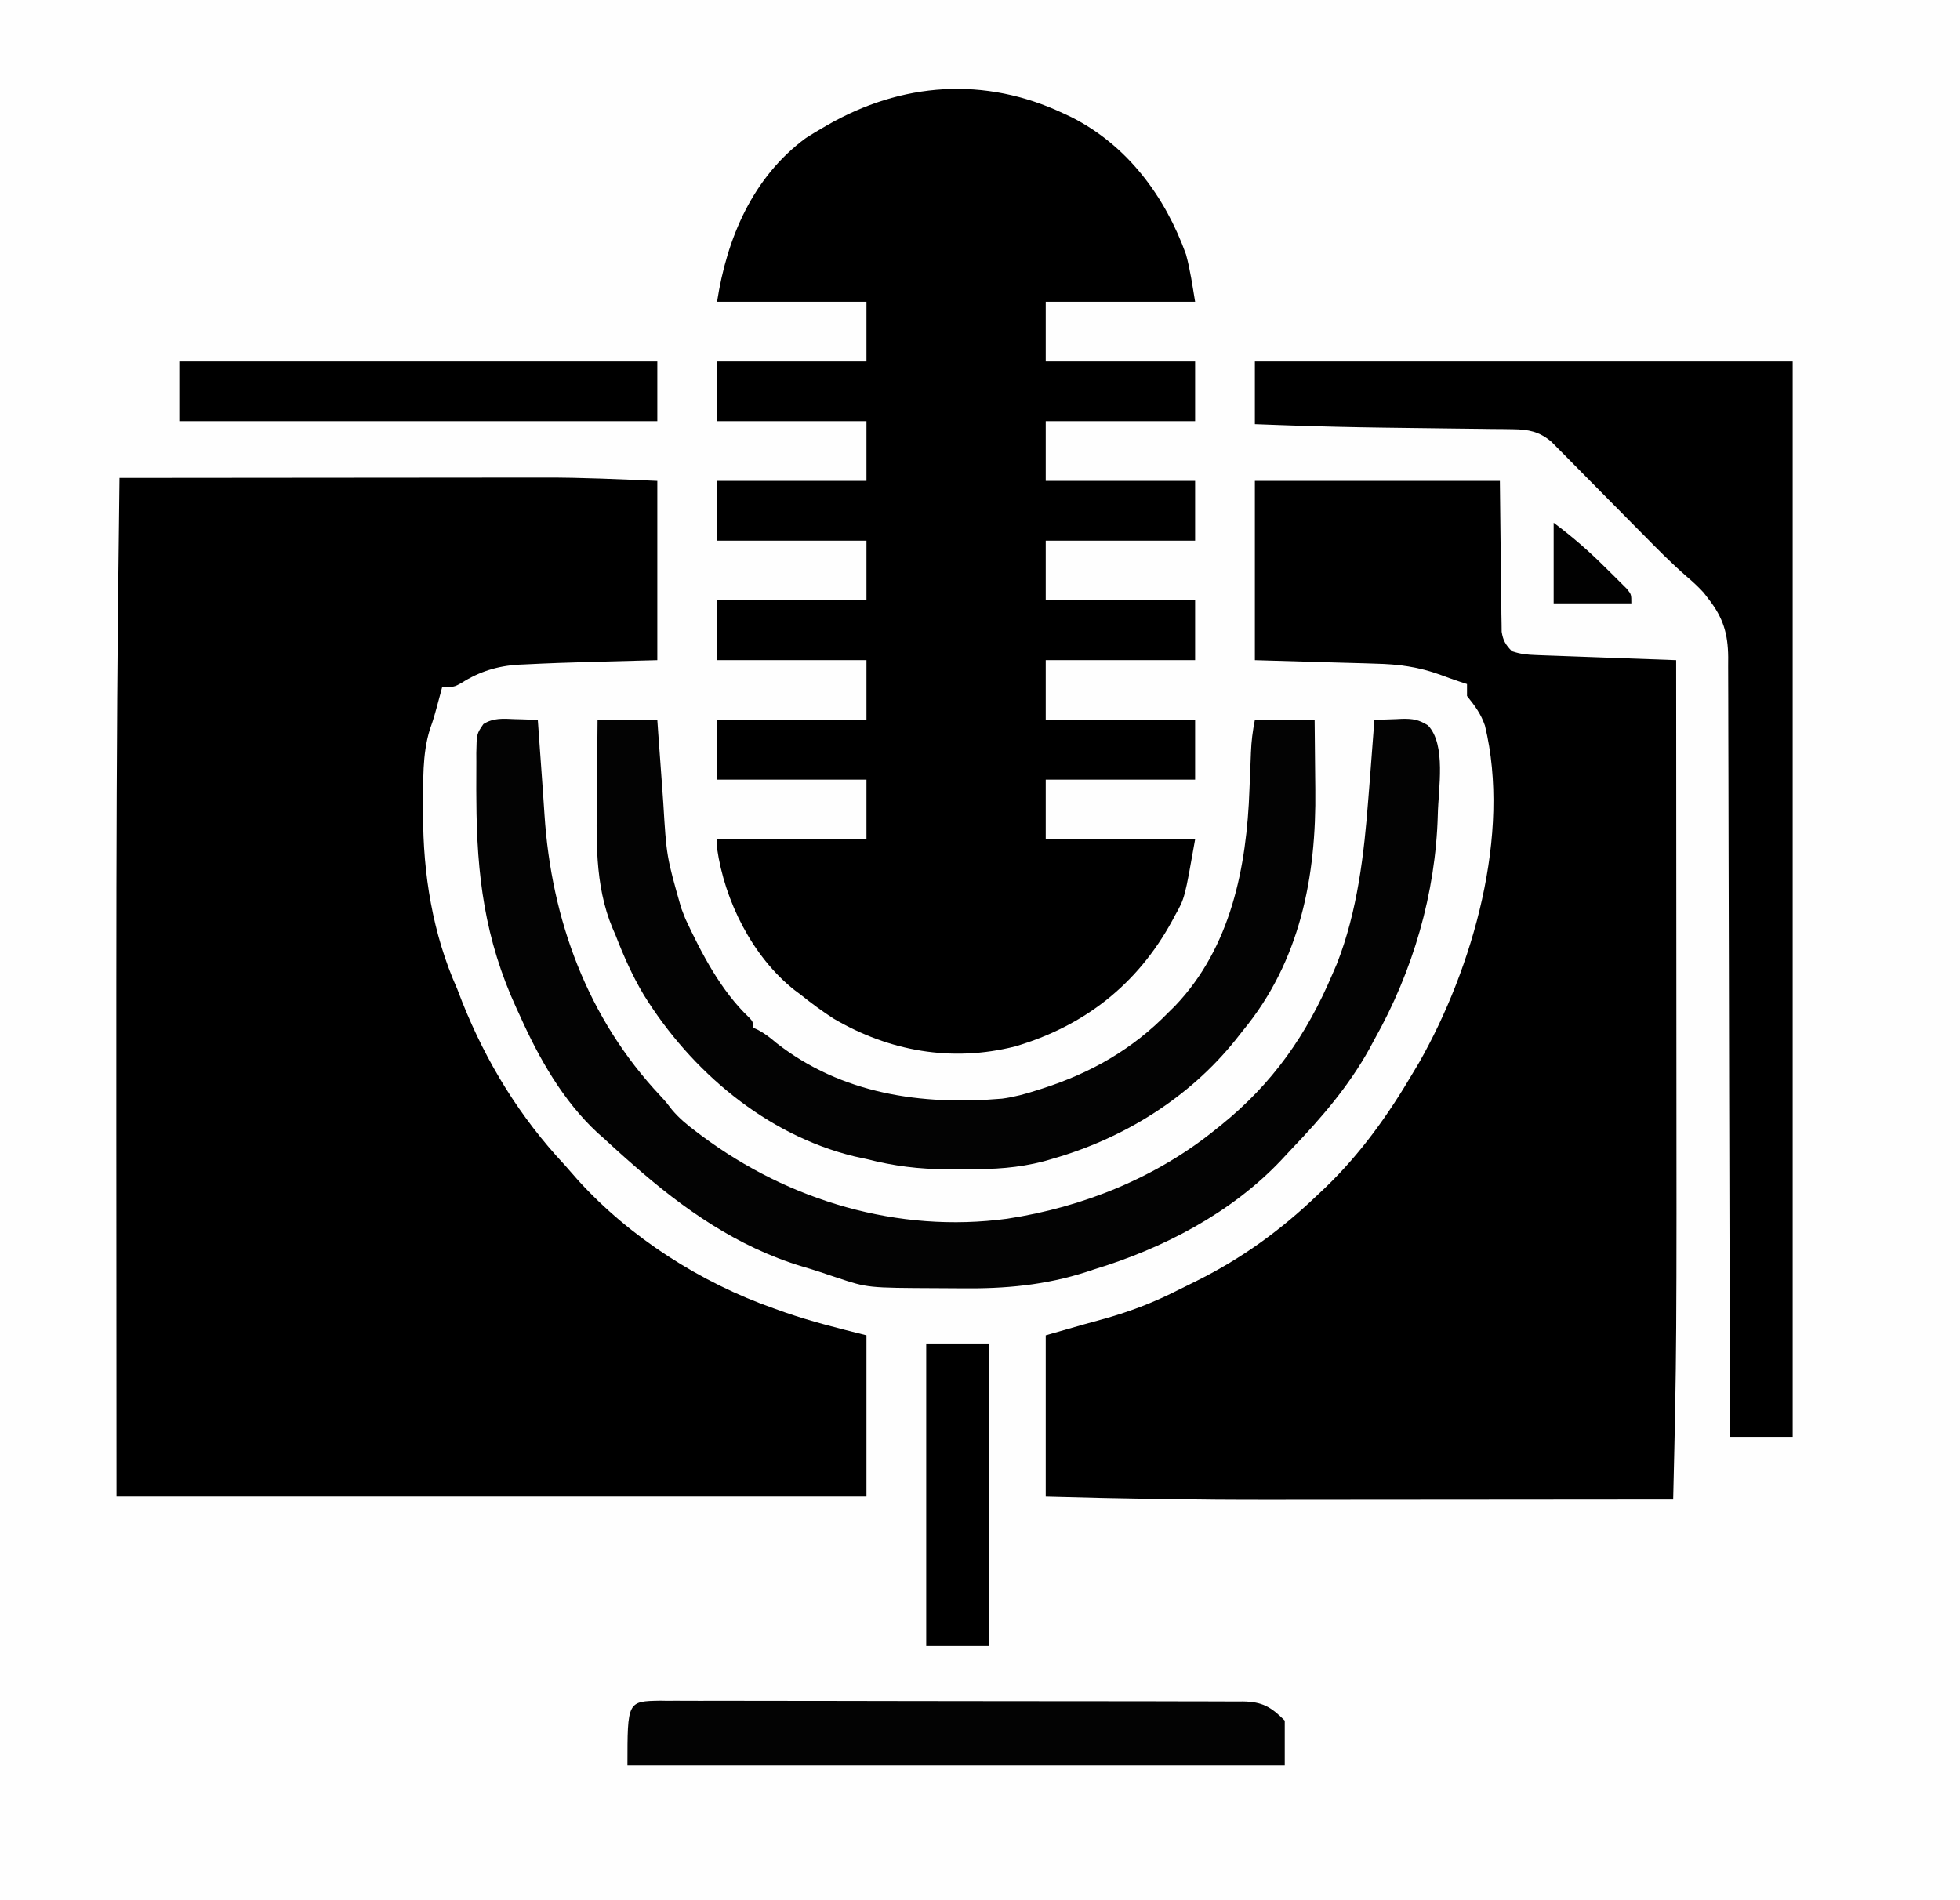
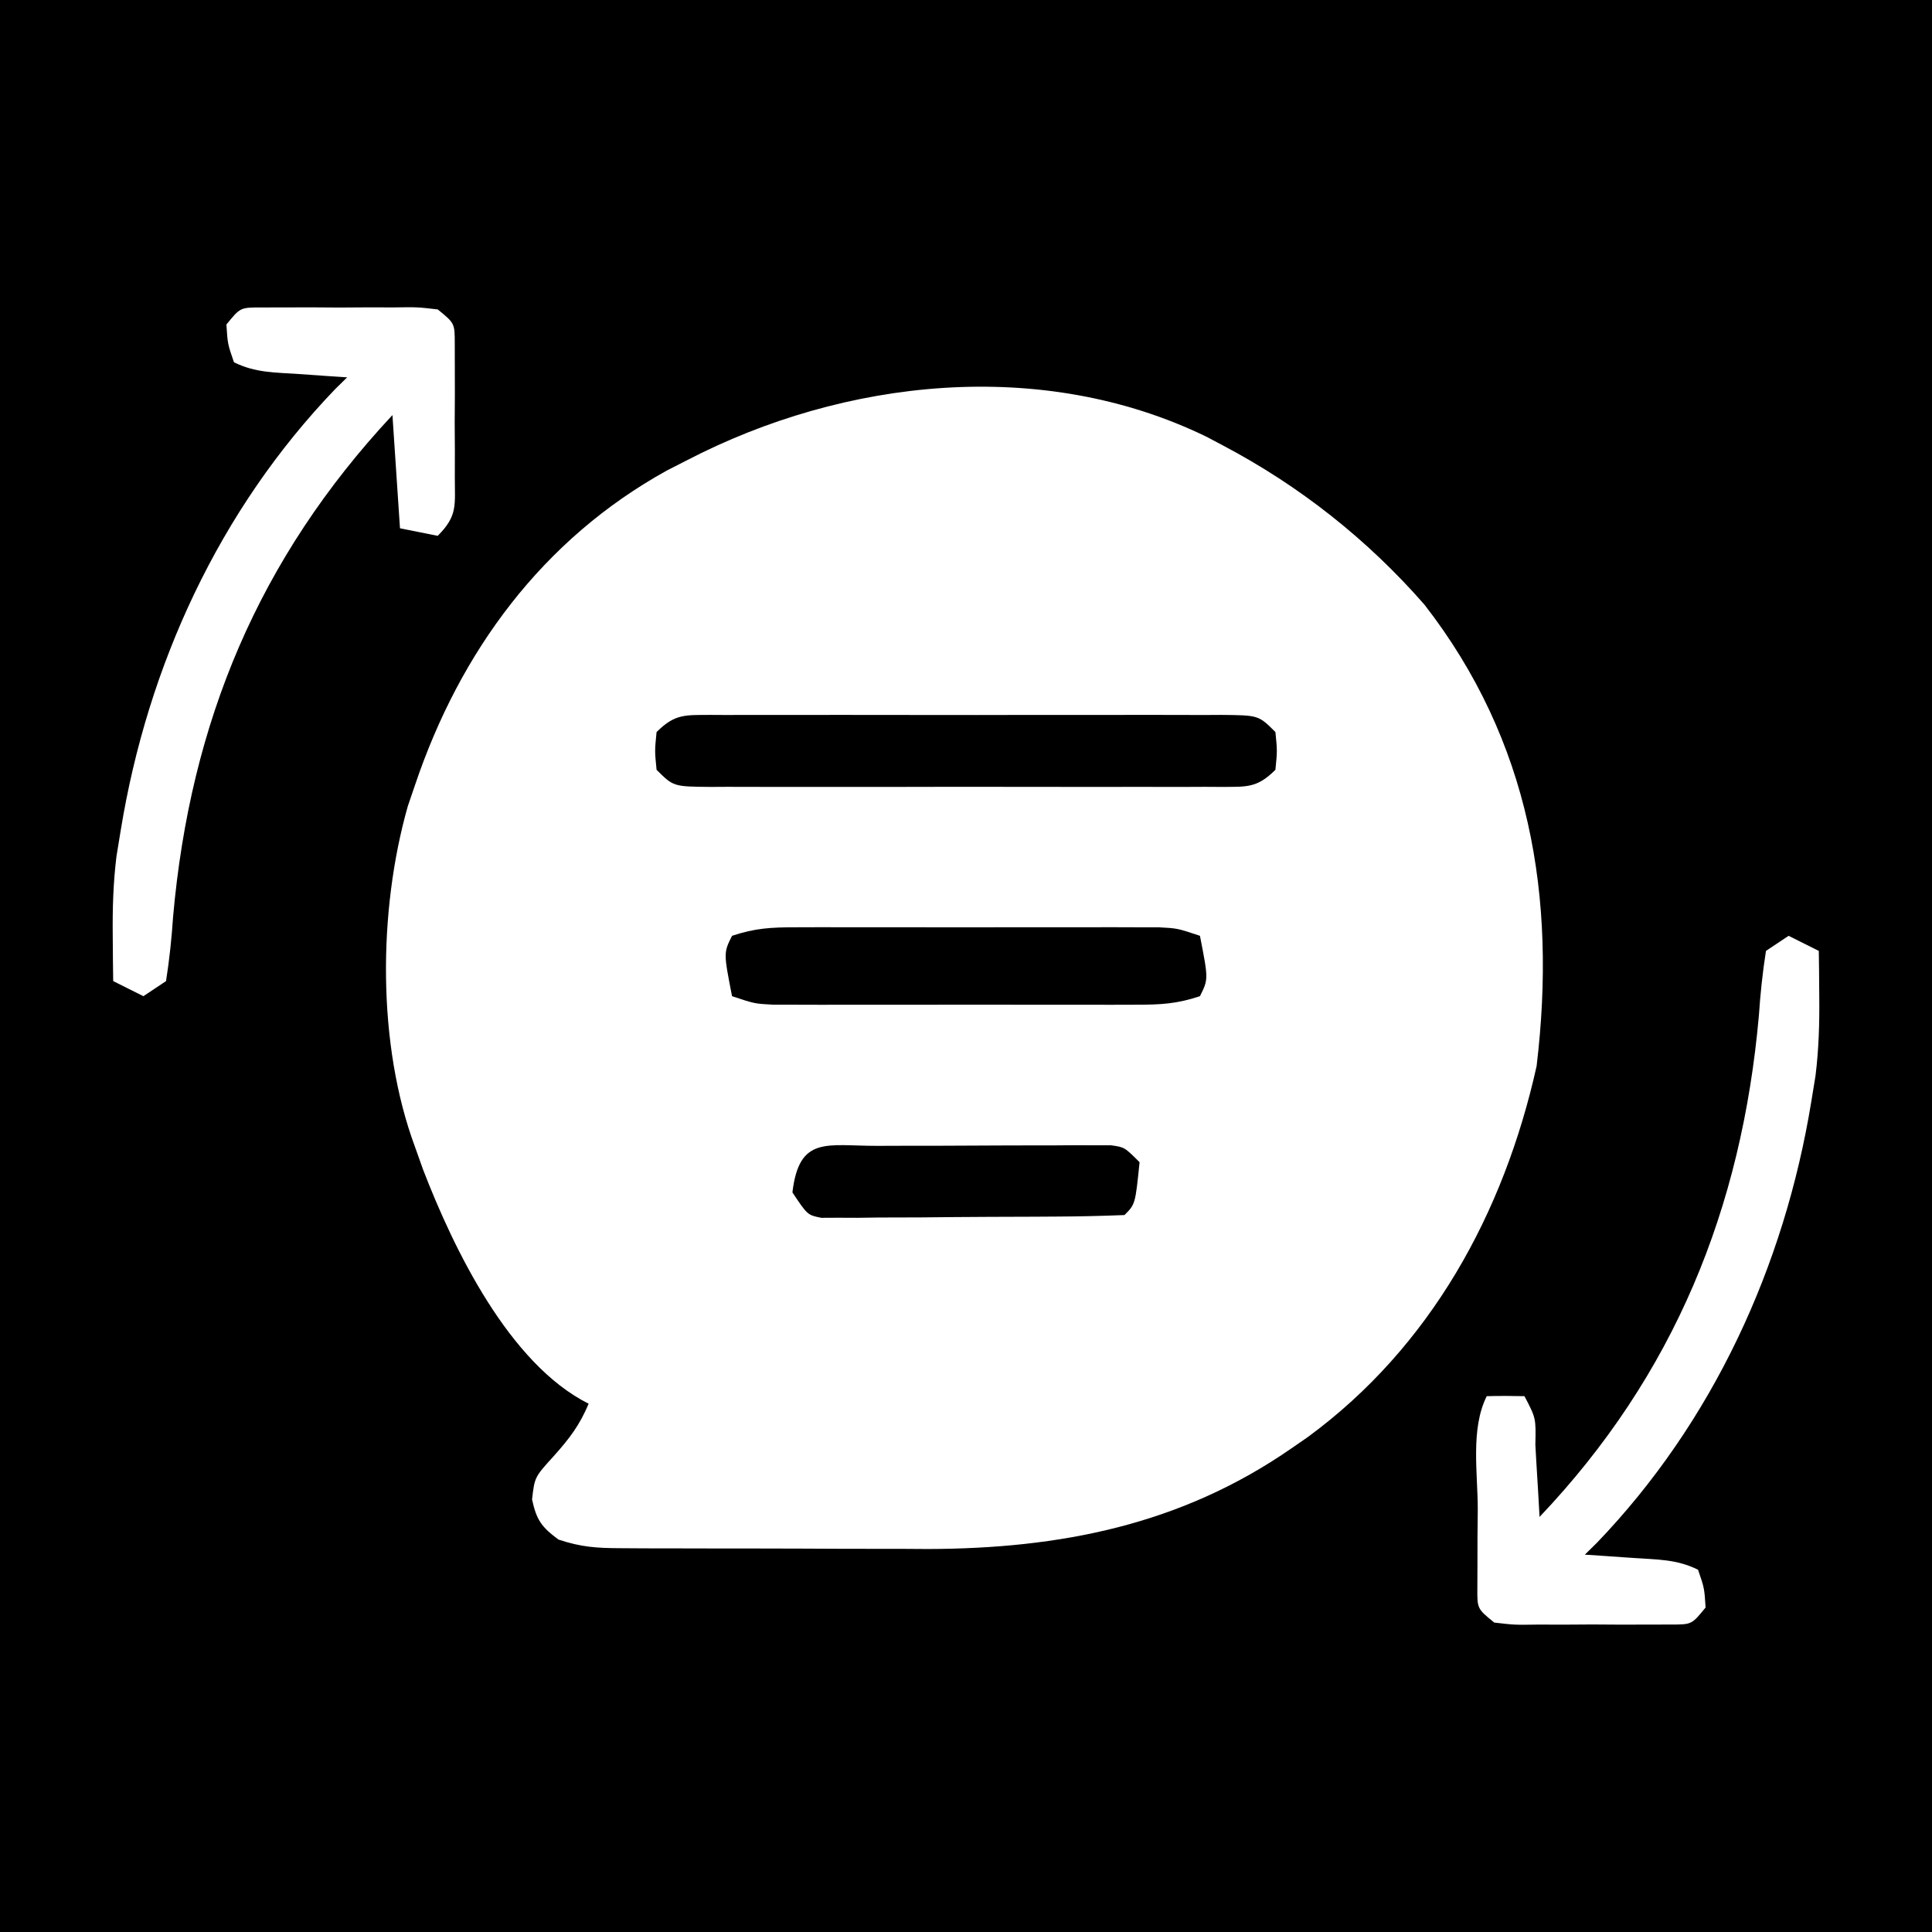
- <svg xmlns="http://www.w3.org/2000/svg" version="1.1" width="656" height="636">
-   <path d="M0 0 C216.48 0 432.96 0 656 0 C656 209.88 656 419.76 656 636 C439.52 636 223.04 636 0 636 C0 426.12 0 216.24 0 0 Z " fill="#FEFEFE" transform="translate(0,0)" />
-   <path d="M0 0 C20.073 -0.023 40.146 -0.041 60.219 -0.052 C69.542 -0.057 78.865 -0.064 88.187 -0.075 C96.324 -0.085 104.461 -0.092 112.598 -0.094 C116.896 -0.095 121.194 -0.098 125.492 -0.106 C129.559 -0.113 133.626 -0.115 137.693 -0.113 C139.166 -0.113 140.638 -0.115 142.11 -0.119 C154.78 -0.151 167.316 0.449 180 1 C180 20.8 180 40.6 180 61 C163.562 61.438 163.562 61.438 158.494 61.568 C150.903 61.772 143.315 62.032 135.73 62.418 C134.701 62.463 134.701 62.463 133.65 62.508 C126.612 62.9 120.38 64.833 114.453 68.633 C112 70 112 70 108 70 C107.71 71.087 107.71 71.087 107.414 72.195 C105.18 80.49 105.18 80.49 103.875 84.188 C101.266 92.575 101.678 101.669 101.625 110.375 C101.62 111.098 101.616 111.821 101.611 112.565 C101.566 132.526 104.82 152.676 113 171 C113.574 172.483 114.145 173.968 114.715 175.453 C122.858 195.856 134.031 214 149 230 C150.48 231.687 151.959 233.374 153.438 235.062 C170.859 254.277 194.559 269.42 219 278 C220.221 278.438 221.441 278.877 222.699 279.328 C231.743 282.466 240.648 284.662 250 287 C250 304.82 250 322.64 250 341 C167.17 341 84.34 341 -1 341 C-1.08 204.988 -1.08 204.988 -1.066 172.113 C-1.066 170.883 -1.065 169.653 -1.065 168.385 C-1.048 126.526 -0.929 84.67 -0.5 42.812 C-0.488 41.644 -0.476 40.475 -0.464 39.27 C-0.328 26.18 -0.176 13.09 0 0 Z " fill="#000000" transform="translate(40,160)" />
-   <path d="M0 0 C27.06 0 54.12 0 82 0 C82.312 26.25 82.312 26.25 82.388 34.524 C82.42 36.688 82.454 38.852 82.488 41.016 C82.495 42.14 82.501 43.263 82.507 44.421 C82.527 45.497 82.547 46.573 82.568 47.681 C82.579 48.613 82.59 49.546 82.601 50.507 C83.076 53.474 83.931 54.844 86 57 C88.935 57.978 91.046 58.186 94.114 58.297 C95.155 58.337 96.196 58.377 97.268 58.418 C98.39 58.457 99.512 58.495 100.668 58.535 C101.818 58.578 102.968 58.621 104.153 58.665 C107.831 58.802 111.509 58.932 115.188 59.062 C117.679 59.154 120.171 59.246 122.662 59.338 C128.775 59.563 134.887 59.784 141 60 C141.024 87.483 141.041 114.967 141.052 142.45 C141.057 155.218 141.064 167.987 141.075 180.756 C141.173 290.707 141.173 290.707 140 341 C118.526 341.024 97.051 341.041 75.577 341.052 C65.601 341.057 55.625 341.064 45.649 341.075 C36.933 341.086 28.216 341.092 19.499 341.094 C14.904 341.095 10.308 341.098 5.713 341.106 C-19.546 341.145 -44.749 340.715 -70 340 C-70 322.18 -70 304.36 -70 286 C-56 282 -56 282 -51.441 280.762 C-42.517 278.322 -34.287 275.225 -26.028 271.027 C-23.829 269.914 -21.616 268.833 -19.402 267.75 C-4.29 260.217 8.815 250.699 21 239 C21.879 238.172 22.758 237.345 23.664 236.492 C35.495 225.062 44.695 212.149 53 198 C54.015 196.3 54.015 196.3 55.051 194.566 C72.973 162.924 85.81 118.24 77 81.898 C75.625 77.914 73.629 75.268 71 72 C71 70.68 71 69.36 71 68 C70.125 67.713 69.25 67.426 68.349 67.13 C66.3 66.439 64.261 65.721 62.238 64.959 C54.802 62.233 48.121 61.337 40.234 61.172 C39.205 61.137 38.175 61.101 37.114 61.065 C33.326 60.94 29.538 60.847 25.75 60.75 C17.253 60.502 8.755 60.255 0 60 C0 40.2 0 20.4 0 0 Z " fill="#000000" transform="translate(420,161)" />
-   <path d="M0 0 C0.891 0.419 1.781 0.838 2.699 1.27 C21.375 10.725 34.006 27.83 40.957 47.188 C42.373 52.365 43.118 57.705 44 63 C27.5 63 11 63 -6 63 C-6 69.6 -6 76.2 -6 83 C10.5 83 27 83 44 83 C44 89.6 44 96.2 44 103 C27.5 103 11 103 -6 103 C-6 109.6 -6 116.2 -6 123 C10.5 123 27 123 44 123 C44 129.6 44 136.2 44 143 C27.5 143 11 143 -6 143 C-6 149.6 -6 156.2 -6 163 C10.5 163 27 163 44 163 C44 169.6 44 176.2 44 183 C27.5 183 11 183 -6 183 C-6 189.6 -6 196.2 -6 203 C10.5 203 27 203 44 203 C44 209.6 44 216.2 44 223 C27.5 223 11 223 -6 223 C-6 229.6 -6 236.2 -6 243 C10.5 243 27 243 44 243 C40.529 262.669 40.529 262.669 37.312 268.375 C36.964 269.028 36.616 269.681 36.258 270.354 C24.651 291.587 6.864 305.506 -16.25 312.312 C-37.447 317.677 -58.412 313.921 -77 303 C-80.837 300.52 -84.439 297.859 -88 295 C-89.038 294.225 -89.038 294.225 -90.098 293.434 C-104.235 282.219 -113.488 263.54 -116 246 C-116 245.01 -116 244.02 -116 243 C-99.5 243 -83 243 -66 243 C-66 236.4 -66 229.8 -66 223 C-82.5 223 -99 223 -116 223 C-116 216.4 -116 209.8 -116 203 C-99.5 203 -83 203 -66 203 C-66 196.4 -66 189.8 -66 183 C-82.5 183 -99 183 -116 183 C-116 176.4 -116 169.8 -116 163 C-99.5 163 -83 163 -66 163 C-66 156.4 -66 149.8 -66 143 C-82.5 143 -99 143 -116 143 C-116 136.4 -116 129.8 -116 123 C-99.5 123 -83 123 -66 123 C-66 116.4 -66 109.8 -66 103 C-82.5 103 -99 103 -116 103 C-116 96.4 -116 89.8 -116 83 C-99.5 83 -83 83 -66 83 C-66 76.4 -66 69.8 -66 63 C-82.5 63 -99 63 -116 63 C-112.739 41.806 -104.143 21.362 -86.25 8.188 C-84.524 7.086 -82.771 6.027 -81 5 C-80.438 4.672 -79.875 4.343 -79.296 4.005 C-54.244 -10.461 -26.426 -12.49 0 0 Z " fill="#000000" transform="translate(356,38)" />
-   <path d="M0 0 C59.4 0 118.8 0 180 0 C180 118.8 180 237.6 180 360 C173.07 360 166.14 360 159 360 C158.994 356.645 158.988 353.291 158.982 349.835 C158.927 319.073 158.857 288.312 158.771 257.55 C158.76 253.519 158.749 249.487 158.738 245.455 C158.734 244.251 158.734 244.251 158.731 243.023 C158.695 230.027 158.671 217.031 158.65 204.034 C158.628 190.699 158.595 177.364 158.551 164.028 C158.525 155.8 158.507 147.571 158.501 139.343 C158.495 133.7 158.479 128.057 158.454 122.415 C158.44 119.159 158.433 115.904 158.435 112.648 C158.437 109.117 158.42 105.586 158.399 102.054 C158.404 101.028 158.408 100.002 158.413 98.944 C158.336 91.123 156.722 85.751 151.812 79.5 C151.283 78.809 150.753 78.118 150.207 77.406 C148.367 75.4 146.555 73.729 144.488 71.976 C139.404 67.555 134.711 62.781 129.988 57.98 C129.048 57.031 128.107 56.081 127.166 55.133 C123.208 51.141 119.253 47.144 115.309 43.138 C113.353 41.151 111.392 39.168 109.427 37.189 C107.584 35.333 105.747 33.471 103.917 31.603 C102.665 30.346 102.665 30.346 101.388 29.063 C100.659 28.325 99.931 27.587 99.18 26.826 C95.173 23.47 91.57 22.752 86.432 22.697 C85.334 22.68 84.235 22.664 83.103 22.646 C81.326 22.634 81.326 22.634 79.512 22.621 C78.272 22.604 77.032 22.588 75.754 22.571 C73.103 22.536 70.451 22.504 67.8 22.479 C61.645 22.419 55.491 22.331 49.337 22.246 C47.313 22.219 45.289 22.192 43.264 22.166 C32.922 22.027 22.587 21.792 12.25 21.438 C10.958 21.394 9.666 21.35 8.335 21.304 C5.556 21.207 2.778 21.104 0 21 C0 14.07 0 7.14 0 0 Z " fill="#000000" transform="translate(420,121)" />
-   <path d="M0 0 C1.118 0.027 1.118 0.027 2.258 0.055 C4.089 0.102 5.92 0.173 7.75 0.25 C8.238 7.086 8.727 13.922 9.215 20.758 C9.304 21.996 9.394 23.235 9.486 24.51 C9.661 26.985 9.827 29.461 9.985 31.937 C12.283 67.184 24.381 100.132 48.742 126.066 C50.75 128.25 50.75 128.25 52.629 130.723 C55.067 133.627 57.796 135.865 60.812 138.125 C61.39 138.561 61.968 138.996 62.564 139.445 C91.831 161.272 128.44 172.166 164.864 167.23 C190.223 163.37 214.806 153.451 234.75 137.25 C235.294 136.813 235.839 136.375 236.399 135.924 C253.738 121.933 265.098 105.67 273.75 85.25 C274.458 83.612 274.458 83.612 275.18 81.941 C282.103 64.375 284.34 44.959 285.75 26.25 C285.936 23.91 286.122 21.57 286.309 19.23 C286.807 12.905 287.286 6.578 287.75 0.25 C290.147 0.141 292.539 0.062 294.938 0 C295.611 -0.034 296.285 -0.067 296.979 -0.102 C300.598 -0.172 302.581 0.144 305.676 2.078 C311.848 8.541 309.142 23.341 308.973 31.999 C308.268 58.357 300.666 84.3 287.75 107.25 C287.188 108.297 286.626 109.343 286.047 110.422 C279.117 122.921 269.965 133.533 260.127 143.806 C258.909 145.083 257.711 146.38 256.516 147.68 C239.735 165.406 216.879 177.23 193.75 184.25 C193.026 184.492 192.301 184.735 191.555 184.984 C177.611 189.494 164.178 190.701 149.63 190.531 C146.923 190.5 144.217 190.49 141.51 190.484 C118.15 190.383 118.15 190.383 108 187 C107.323 186.775 106.646 186.551 105.948 186.319 C104.554 185.856 103.161 185.389 101.77 184.917 C99.879 184.293 97.969 183.724 96.059 183.16 C74.556 176.642 56.446 163.958 39.75 149.25 C38.84 148.452 37.93 147.654 36.992 146.832 C34.552 144.665 32.147 142.464 29.75 140.25 C29.099 139.676 28.448 139.103 27.777 138.512 C16.195 127.786 8.129 113.521 1.75 99.25 C1.377 98.445 1.005 97.64 0.621 96.811 C-10.033 73.621 -12.699 52.218 -12.812 26.938 C-12.822 25.849 -12.831 24.76 -12.84 23.638 C-12.857 20.512 -12.843 17.388 -12.816 14.262 C-12.823 12.837 -12.823 12.837 -12.831 11.383 C-12.716 4.927 -12.716 4.927 -10.458 1.649 C-7.113 -0.471 -3.817 -0.175 0 0 Z " fill="#030303" transform="translate(172.25,240.75)" />
-   <path d="M0 0 C6.6 0 13.2 0 20 0 C20.1 1.447 20.2 2.893 20.304 4.384 C20.684 9.806 21.083 15.227 21.489 20.648 C21.661 22.984 21.828 25.32 21.989 27.657 C23.078 45.711 23.078 45.711 28 63 C28.469 64.207 28.938 65.413 29.422 66.656 C34.847 78.273 41.296 90.668 50.699 99.617 C52 101 52 101 52 103 C52.581 103.266 53.163 103.531 53.762 103.805 C56.07 105.038 57.819 106.434 59.812 108.125 C81.653 125.207 108.334 129.109 135.364 126.798 C139.38 126.267 143.155 125.252 147 124 C147.613 123.807 148.226 123.613 148.857 123.414 C165.175 118.165 179.023 110.282 191 98 C191.737 97.272 192.475 96.543 193.234 95.793 C211.967 76.225 217.287 49.235 218.188 23.188 C218.289 20.649 218.395 18.111 218.504 15.573 C218.57 14.015 218.63 12.457 218.684 10.898 C218.831 7.104 219.249 3.753 220 0 C226.6 0 233.2 0 240 0 C240.07 5.776 240.129 11.551 240.165 17.328 C240.18 19.284 240.2 21.239 240.226 23.195 C240.61 52.496 235.143 80.785 216 104 C215.158 105.066 214.317 106.132 213.477 107.199 C197.898 126.629 175.919 140.213 152 147 C150.687 147.379 150.687 147.379 149.348 147.765 C140.746 150.008 132.66 150.465 123.835 150.391 C121.568 150.375 119.304 150.391 117.037 150.41 C107.603 150.423 99.172 149.348 90 147 C88.639 146.7 87.277 146.404 85.914 146.113 C56.352 138.916 31.269 117.55 15.483 92.081 C11.634 85.647 8.708 78.994 6 72 C5.696 71.3 5.392 70.6 5.078 69.879 C-1.15 55.102 -0.368 39.25 -0.188 23.562 C-0.172 21.27 -0.159 18.978 -0.146 16.686 C-0.114 11.123 -0.062 5.562 0 0 Z " fill="#030303" transform="translate(200,241)" />
-   <path d="M0 0 C1.181 0.019 1.181 0.019 2.386 0.038 C3.655 0.028 3.655 0.028 4.95 0.019 C7.784 0.003 10.616 0.024 13.45 0.044 C15.482 0.041 17.514 0.035 19.546 0.027 C25.065 0.013 30.583 0.03 36.102 0.054 C41.874 0.074 47.647 0.068 53.419 0.066 C63.114 0.066 72.808 0.085 82.503 0.117 C93.714 0.154 104.925 0.163 116.137 0.156 C126.917 0.15 137.698 0.161 148.479 0.18 C153.069 0.188 157.659 0.191 162.249 0.189 C167.653 0.188 173.057 0.203 178.461 0.229 C180.445 0.236 182.43 0.238 184.415 0.234 C187.121 0.231 189.827 0.245 192.534 0.265 C193.321 0.26 194.109 0.254 194.92 0.249 C201.479 0.33 204.411 2.11 208.96 6.659 C208.96 11.609 208.96 16.559 208.96 21.659 C136.36 21.659 63.76 21.659 -11.04 21.659 C-11.04 0.179 -11.04 0.179 0 0 Z " fill="#030303" transform="translate(221.0399,569.3406)" />
-   <path d="M0 0 C52.8 0 105.6 0 160 0 C160 6.6 160 13.2 160 20 C107.2 20 54.4 20 0 20 C0 13.4 0 6.8 0 0 Z " fill="#000000" transform="translate(60,121)" />
-   <path d="M0 0 C6.93 0 13.86 0 21 0 C21 33.33 21 66.66 21 101 C14.07 101 7.14 101 0 101 C0 67.67 0 34.34 0 0 Z " fill="#000000" transform="translate(310,450)" />
-   <path d="M0 0 C6.449 4.837 11.873 9.538 17.5 15.188 C18.322 15.994 19.145 16.8 19.992 17.631 C21.156 18.794 21.156 18.794 22.344 19.98 C23.047 20.681 23.75 21.381 24.475 22.102 C26 24 26 24 26 27 C17.42 27 8.84 27 0 27 C0 18.09 0 9.18 0 0 Z " fill="#010101" transform="translate(520,175)" />
+ <svg xmlns="http://www.w3.org/2000/svg" version="1.1" width="256" height="256">
+   <path d="M0 0 C84.48 0 168.96 0 256 0 C256 84.48 256 168.96 256 256 C171.52 256 87.04 256 0 256 C0 171.52 0 87.04 0 0 Z M30 43 C30.165 45.575 30.165 45.575 31 48 C33.833 49.416 36.475 49.346 39.625 49.562 C40.814 49.646 42.002 49.73 43.227 49.816 C44.142 49.877 45.057 49.938 46 50 C45.478 50.513 44.956 51.026 44.418 51.555 C29.048 67.544 19.553 88.218 16 110 C15.813 111.142 15.626 112.284 15.434 113.461 C15 116.996 14.901 120.378 14.938 123.938 C14.947 125.081 14.956 126.224 14.965 127.402 C14.976 128.26 14.988 129.117 15 130 C16.32 130.66 17.64 131.32 19 132 C20.485 131.01 20.485 131.01 22 130 C22.455 127.106 22.742 124.35 22.938 121.438 C25.227 95.712 34.255 74.012 52 55 C52.495 62.425 52.495 62.425 53 70 C54.65 70.33 56.3 70.66 58 71 C60.685 68.315 60.258 66.935 60.266 63.188 C60.268 62.03 60.271 60.872 60.273 59.68 C60.262 57.858 60.262 57.858 60.25 56 C60.258 54.786 60.265 53.571 60.273 52.32 C60.27 50.584 60.27 50.584 60.266 48.812 C60.263 47.746 60.261 46.68 60.259 45.582 C60.259 42.837 60.259 42.837 58 41 C55.315 40.688 55.315 40.688 52.188 40.734 C50.451 40.731 50.451 40.731 48.68 40.727 C47.465 40.734 46.251 40.742 45 40.75 C43.786 40.742 42.571 40.735 41.32 40.727 C40.163 40.729 39.005 40.732 37.812 40.734 C36.213 40.738 36.213 40.738 34.582 40.741 C31.837 40.741 31.837 40.741 30 43 Z M91 61 C89.704 61.661 89.704 61.661 88.383 62.336 C71.899 71.447 60.966 86.312 55 104 C54.682 104.933 54.363 105.867 54.035 106.828 C50.099 120.688 49.958 138.433 55 152 C55.352 152.987 55.704 153.975 56.066 154.992 C60.107 165.474 67.463 180.732 78 186 C76.79 188.859 75.485 190.576 73.375 192.938 C70.839 195.725 70.839 195.725 70.5 198.688 C71.092 201.425 71.766 202.345 74 204 C77.032 205.011 79.087 205.132 82.259 205.145 C83.335 205.152 84.411 205.158 85.519 205.165 C86.684 205.166 87.85 205.167 89.051 205.168 C90.256 205.171 91.462 205.175 92.704 205.178 C95.264 205.183 97.823 205.185 100.383 205.185 C104.259 205.187 108.134 205.206 112.01 205.225 C114.503 205.228 116.995 205.23 119.488 205.23 C120.632 205.238 121.775 205.245 122.953 205.252 C140.458 205.204 156.414 202.071 171 192 C171.758 191.477 172.516 190.953 173.297 190.414 C189.571 178.461 199.273 160.746 203.609 141.262 C206.293 118.856 202.759 98.158 188.75 80.125 C181.185 71.466 172.172 64.356 162 59 C160.929 58.433 160.929 58.433 159.836 57.855 C138.07 47.289 111.903 50.147 91 61 Z M237 124 C236.01 124.66 235.02 125.32 234 126 C233.545 128.894 233.258 131.65 233.062 134.562 C230.786 160.139 221.845 182.206 204 201 C203.939 199.929 203.879 198.858 203.816 197.754 C203.732 196.357 203.647 194.96 203.562 193.562 C203.523 192.855 203.484 192.148 203.443 191.42 C203.524 187.913 203.524 187.913 202 185 C200.334 184.959 198.666 184.957 197 185 C194.826 189.349 195.815 195.224 195.812 200 C195.8 201.214 195.788 202.429 195.775 203.68 C195.773 204.837 195.772 205.995 195.77 207.188 C195.765 208.254 195.761 209.32 195.757 210.418 C195.739 213.164 195.739 213.164 198 215 C200.685 215.312 200.685 215.312 203.812 215.266 C205.549 215.269 205.549 215.269 207.32 215.273 C208.535 215.266 209.749 215.258 211 215.25 C212.214 215.258 213.429 215.265 214.68 215.273 C215.837 215.271 216.995 215.268 218.188 215.266 C219.787 215.262 219.787 215.262 221.418 215.259 C224.163 215.259 224.163 215.259 226 213 C225.835 210.425 225.835 210.425 225 208 C222.167 206.584 219.525 206.654 216.375 206.438 C214.592 206.312 214.592 206.312 212.773 206.184 C211.858 206.123 210.943 206.062 210 206 C210.522 205.487 211.044 204.974 211.582 204.445 C226.952 188.456 236.447 167.782 240 146 C240.28 144.287 240.28 144.287 240.566 142.539 C241 139.004 241.099 135.622 241.062 132.062 C241.053 130.919 241.044 129.776 241.035 128.598 C241.024 127.74 241.012 126.883 241 126 C239.68 125.34 238.36 124.68 237 124 Z " fill="#000000" transform="translate(0,0)" />
+   <path d="M0 0 C1.079 0.006 1.079 0.006 2.179 0.012 C2.937 0.009 3.695 0.005 4.475 0.002 C6.987 -0.007 9.499 -0.001 12.011 0.005 C13.752 0.004 15.493 0.002 17.234 -0 C20.886 -0.003 24.538 0.001 28.19 0.01 C32.877 0.022 37.565 0.015 42.253 0.003 C45.849 -0.004 49.445 -0.002 53.041 0.003 C54.77 0.005 56.499 0.003 58.228 -0.002 C60.641 -0.007 63.054 0.001 65.468 0.012 C66.187 0.008 66.906 0.004 67.647 0 C72.595 0.043 72.595 0.043 74.823 2.271 C75.073 4.771 75.073 4.771 74.823 7.271 C72.366 9.728 71 9.513 67.647 9.542 C66.928 9.538 66.209 9.534 65.468 9.53 C64.71 9.533 63.952 9.537 63.171 9.54 C60.659 9.549 58.148 9.543 55.636 9.537 C53.895 9.538 52.154 9.54 50.413 9.542 C46.761 9.545 43.109 9.541 39.457 9.532 C34.769 9.52 30.082 9.527 25.394 9.539 C21.798 9.546 18.202 9.544 14.605 9.539 C12.877 9.537 11.148 9.539 9.419 9.544 C7.005 9.549 4.592 9.541 2.179 9.53 C1.1 9.536 1.1 9.536 0 9.542 C-4.948 9.5 -4.948 9.5 -7.177 7.271 C-7.427 4.771 -7.427 4.771 -7.177 2.271 C-4.72 -0.186 -3.354 0.029 0 0 Z " fill="#000000" transform="translate(94.17661,94.72894)" />
+   <path d="M0 0 C1.111 -0.003 2.223 -0.006 3.367 -0.01 C4.567 -0.008 5.768 -0.006 7.004 -0.003 C8.236 -0.004 9.467 -0.005 10.736 -0.006 C14.01 -0.007 17.283 -0.003 20.557 0.002 C22.564 0.004 24.572 0.002 26.579 -0.001 C30.429 -0.007 34.279 -0.006 38.129 -0.003 C39.929 -0.006 39.929 -0.006 41.765 -0.01 C43.432 -0.005 43.432 -0.005 45.133 0 C46.112 0.001 47.091 0.002 48.1 0.002 C50.566 0.129 50.566 0.129 53.566 1.129 C54.691 6.879 54.691 6.879 53.566 9.129 C50.481 10.158 48.365 10.256 45.133 10.259 C43.466 10.264 43.466 10.264 41.765 10.268 C40.565 10.266 39.365 10.264 38.129 10.262 C36.897 10.263 35.666 10.264 34.397 10.265 C31.123 10.266 27.849 10.262 24.576 10.256 C22.568 10.254 20.561 10.256 18.554 10.26 C14.704 10.266 10.854 10.265 7.004 10.262 C5.204 10.265 5.204 10.265 3.367 10.268 C2.256 10.265 1.145 10.262 0 10.259 C-0.979 10.258 -1.958 10.257 -2.967 10.256 C-5.434 10.129 -5.434 10.129 -8.434 9.129 C-9.559 3.379 -9.559 3.379 -8.434 1.129 C-5.349 0.101 -3.232 0.003 0 0 Z " fill="#000000" transform="translate(105.4336,122.8706)" />
+   <path d="M0 0 C0.926 -0.003 1.852 -0.007 2.806 -0.01 C4.769 -0.015 6.732 -0.017 8.695 -0.017 C11.706 -0.02 14.717 -0.038 17.729 -0.057 C19.632 -0.06 21.535 -0.062 23.438 -0.062 C24.795 -0.073 24.795 -0.073 26.181 -0.084 C27.018 -0.081 27.856 -0.078 28.719 -0.075 C29.457 -0.076 30.196 -0.078 30.957 -0.079 C32.785 0.168 32.785 0.168 34.785 2.168 C34.217 7.736 34.217 7.736 32.785 9.168 C29.706 9.294 26.651 9.357 23.57 9.371 C22.181 9.38 22.181 9.38 20.764 9.388 C18.801 9.398 16.838 9.404 14.875 9.408 C11.864 9.418 8.853 9.449 5.842 9.48 C3.939 9.487 2.036 9.492 0.133 9.496 C-0.772 9.508 -1.678 9.521 -2.61 9.534 C-3.448 9.531 -4.285 9.528 -5.148 9.524 C-5.887 9.528 -6.626 9.532 -7.387 9.535 C-9.215 9.168 -9.215 9.168 -11.215 6.168 C-10.316 -1.38 -6.672 0.008 0 0 Z " fill="#000000" transform="translate(116.2148,151.832)" />
</svg>
